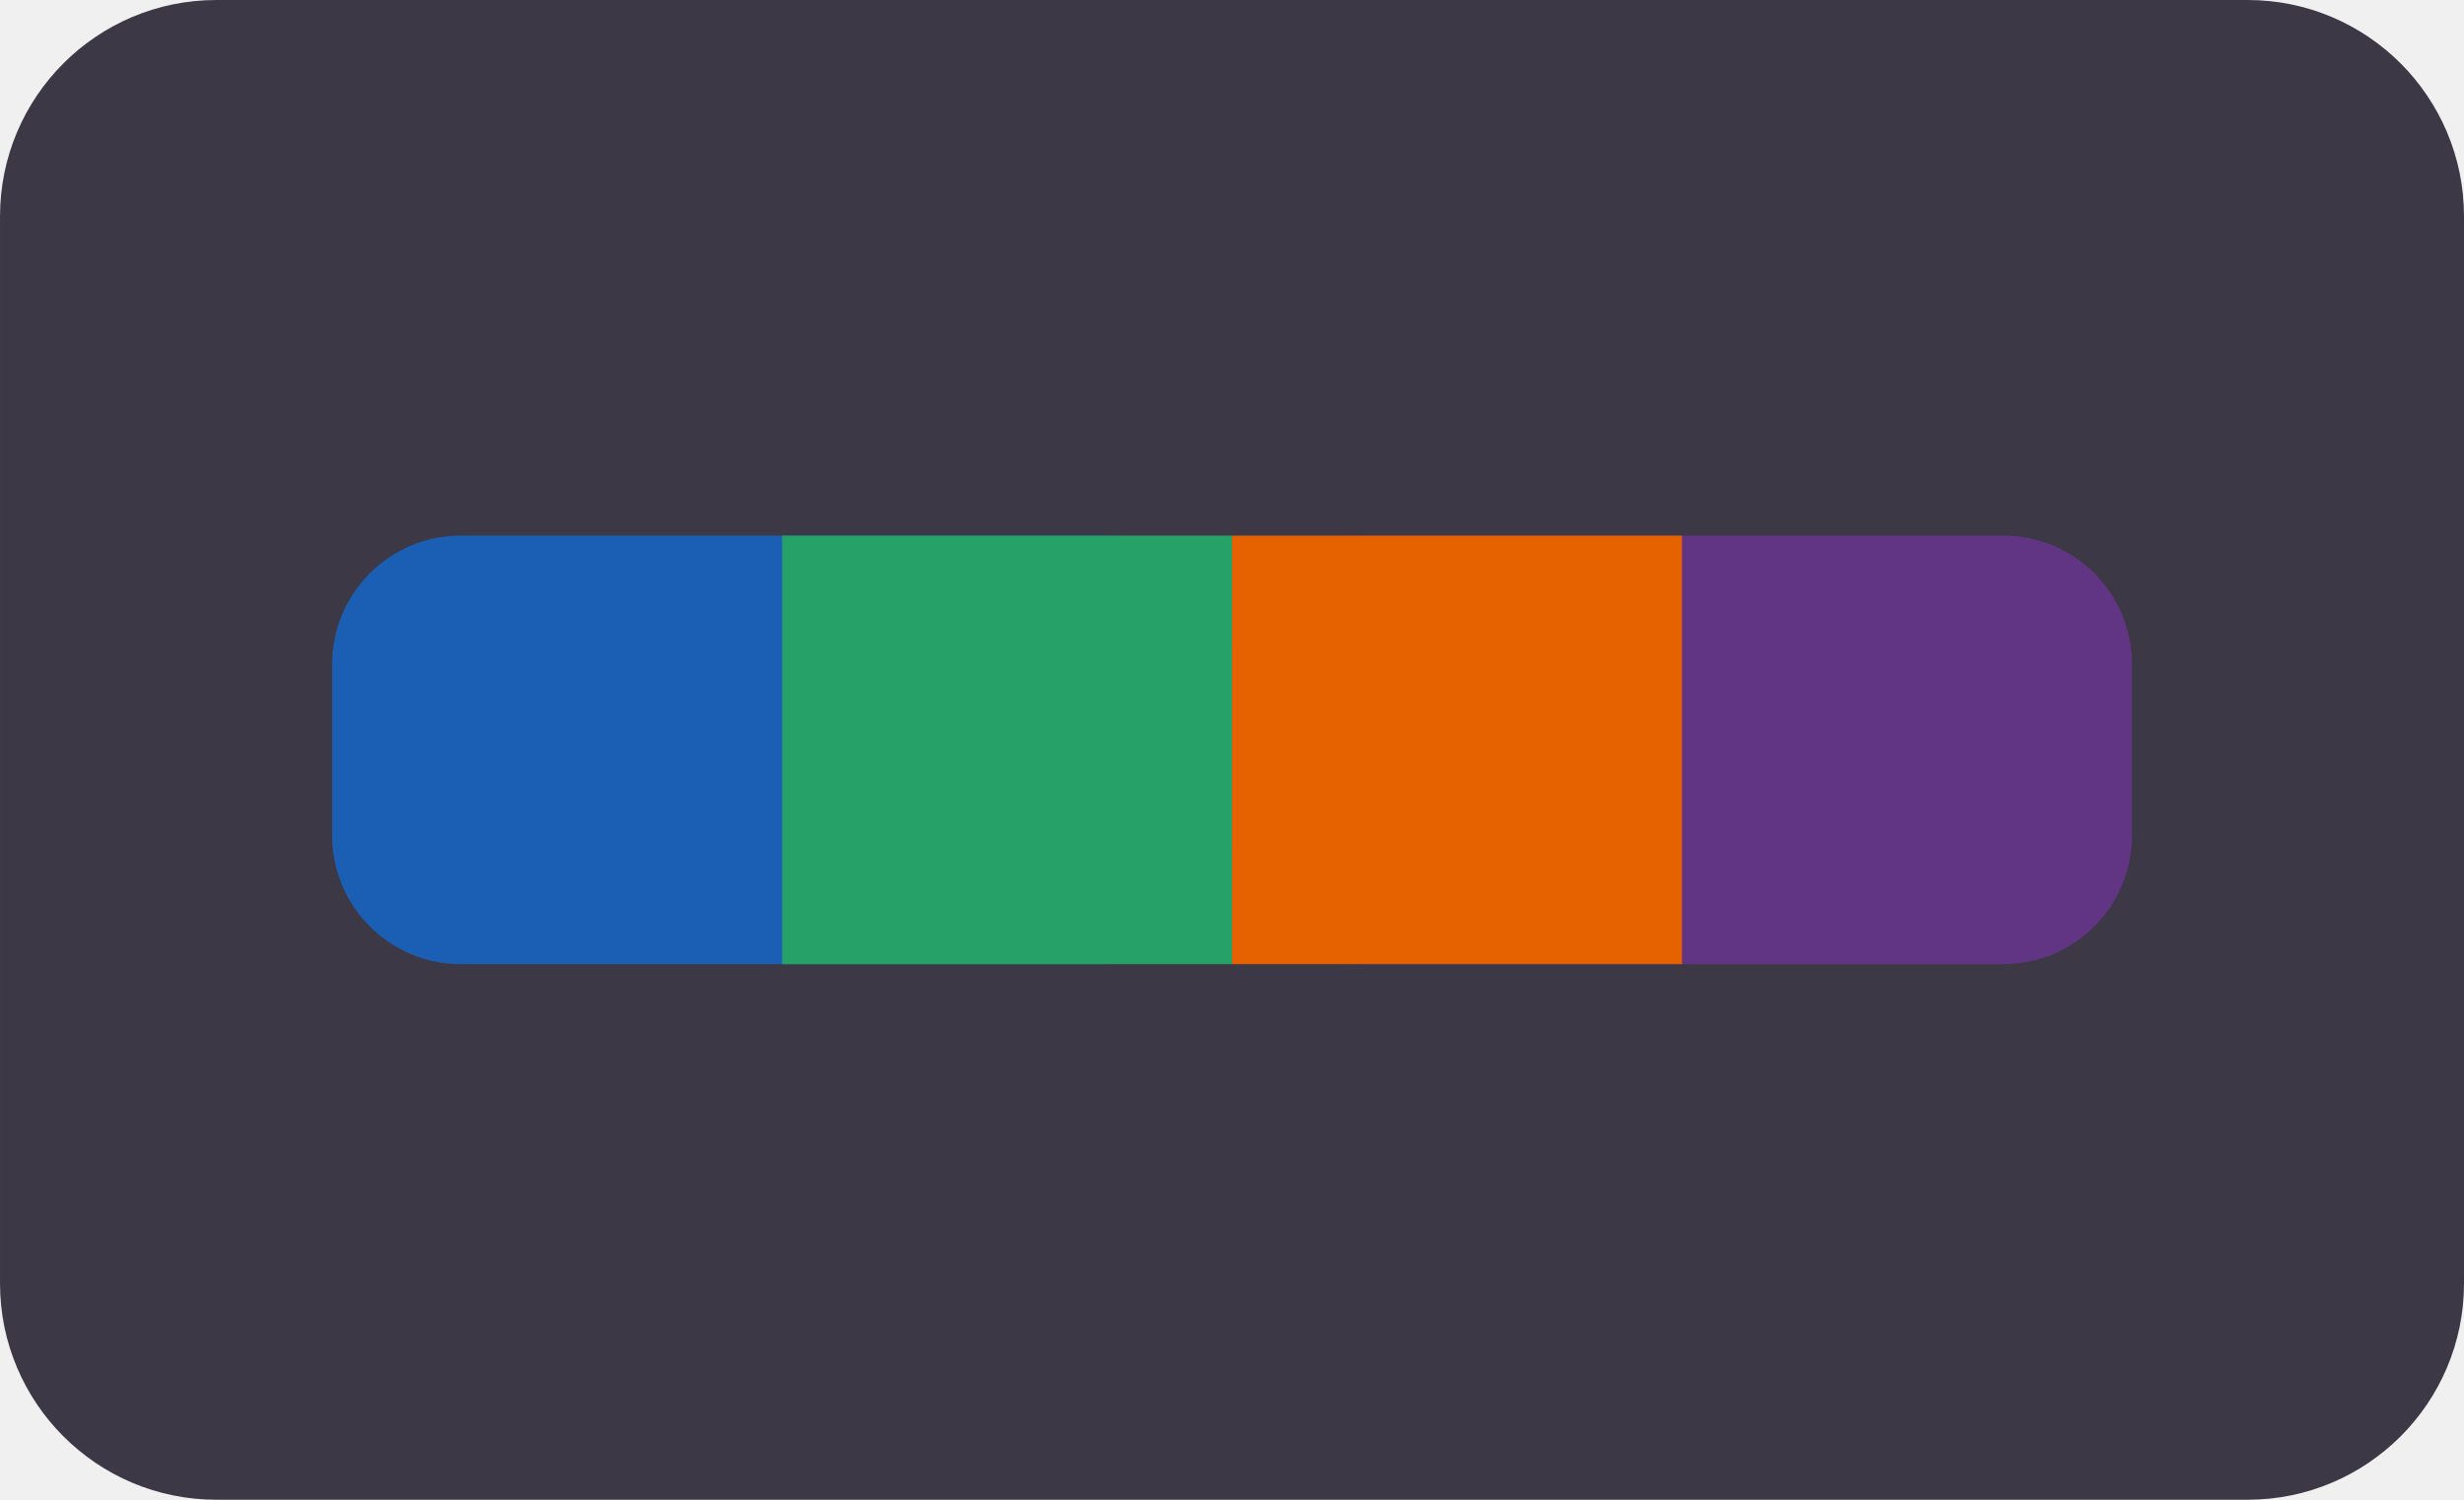
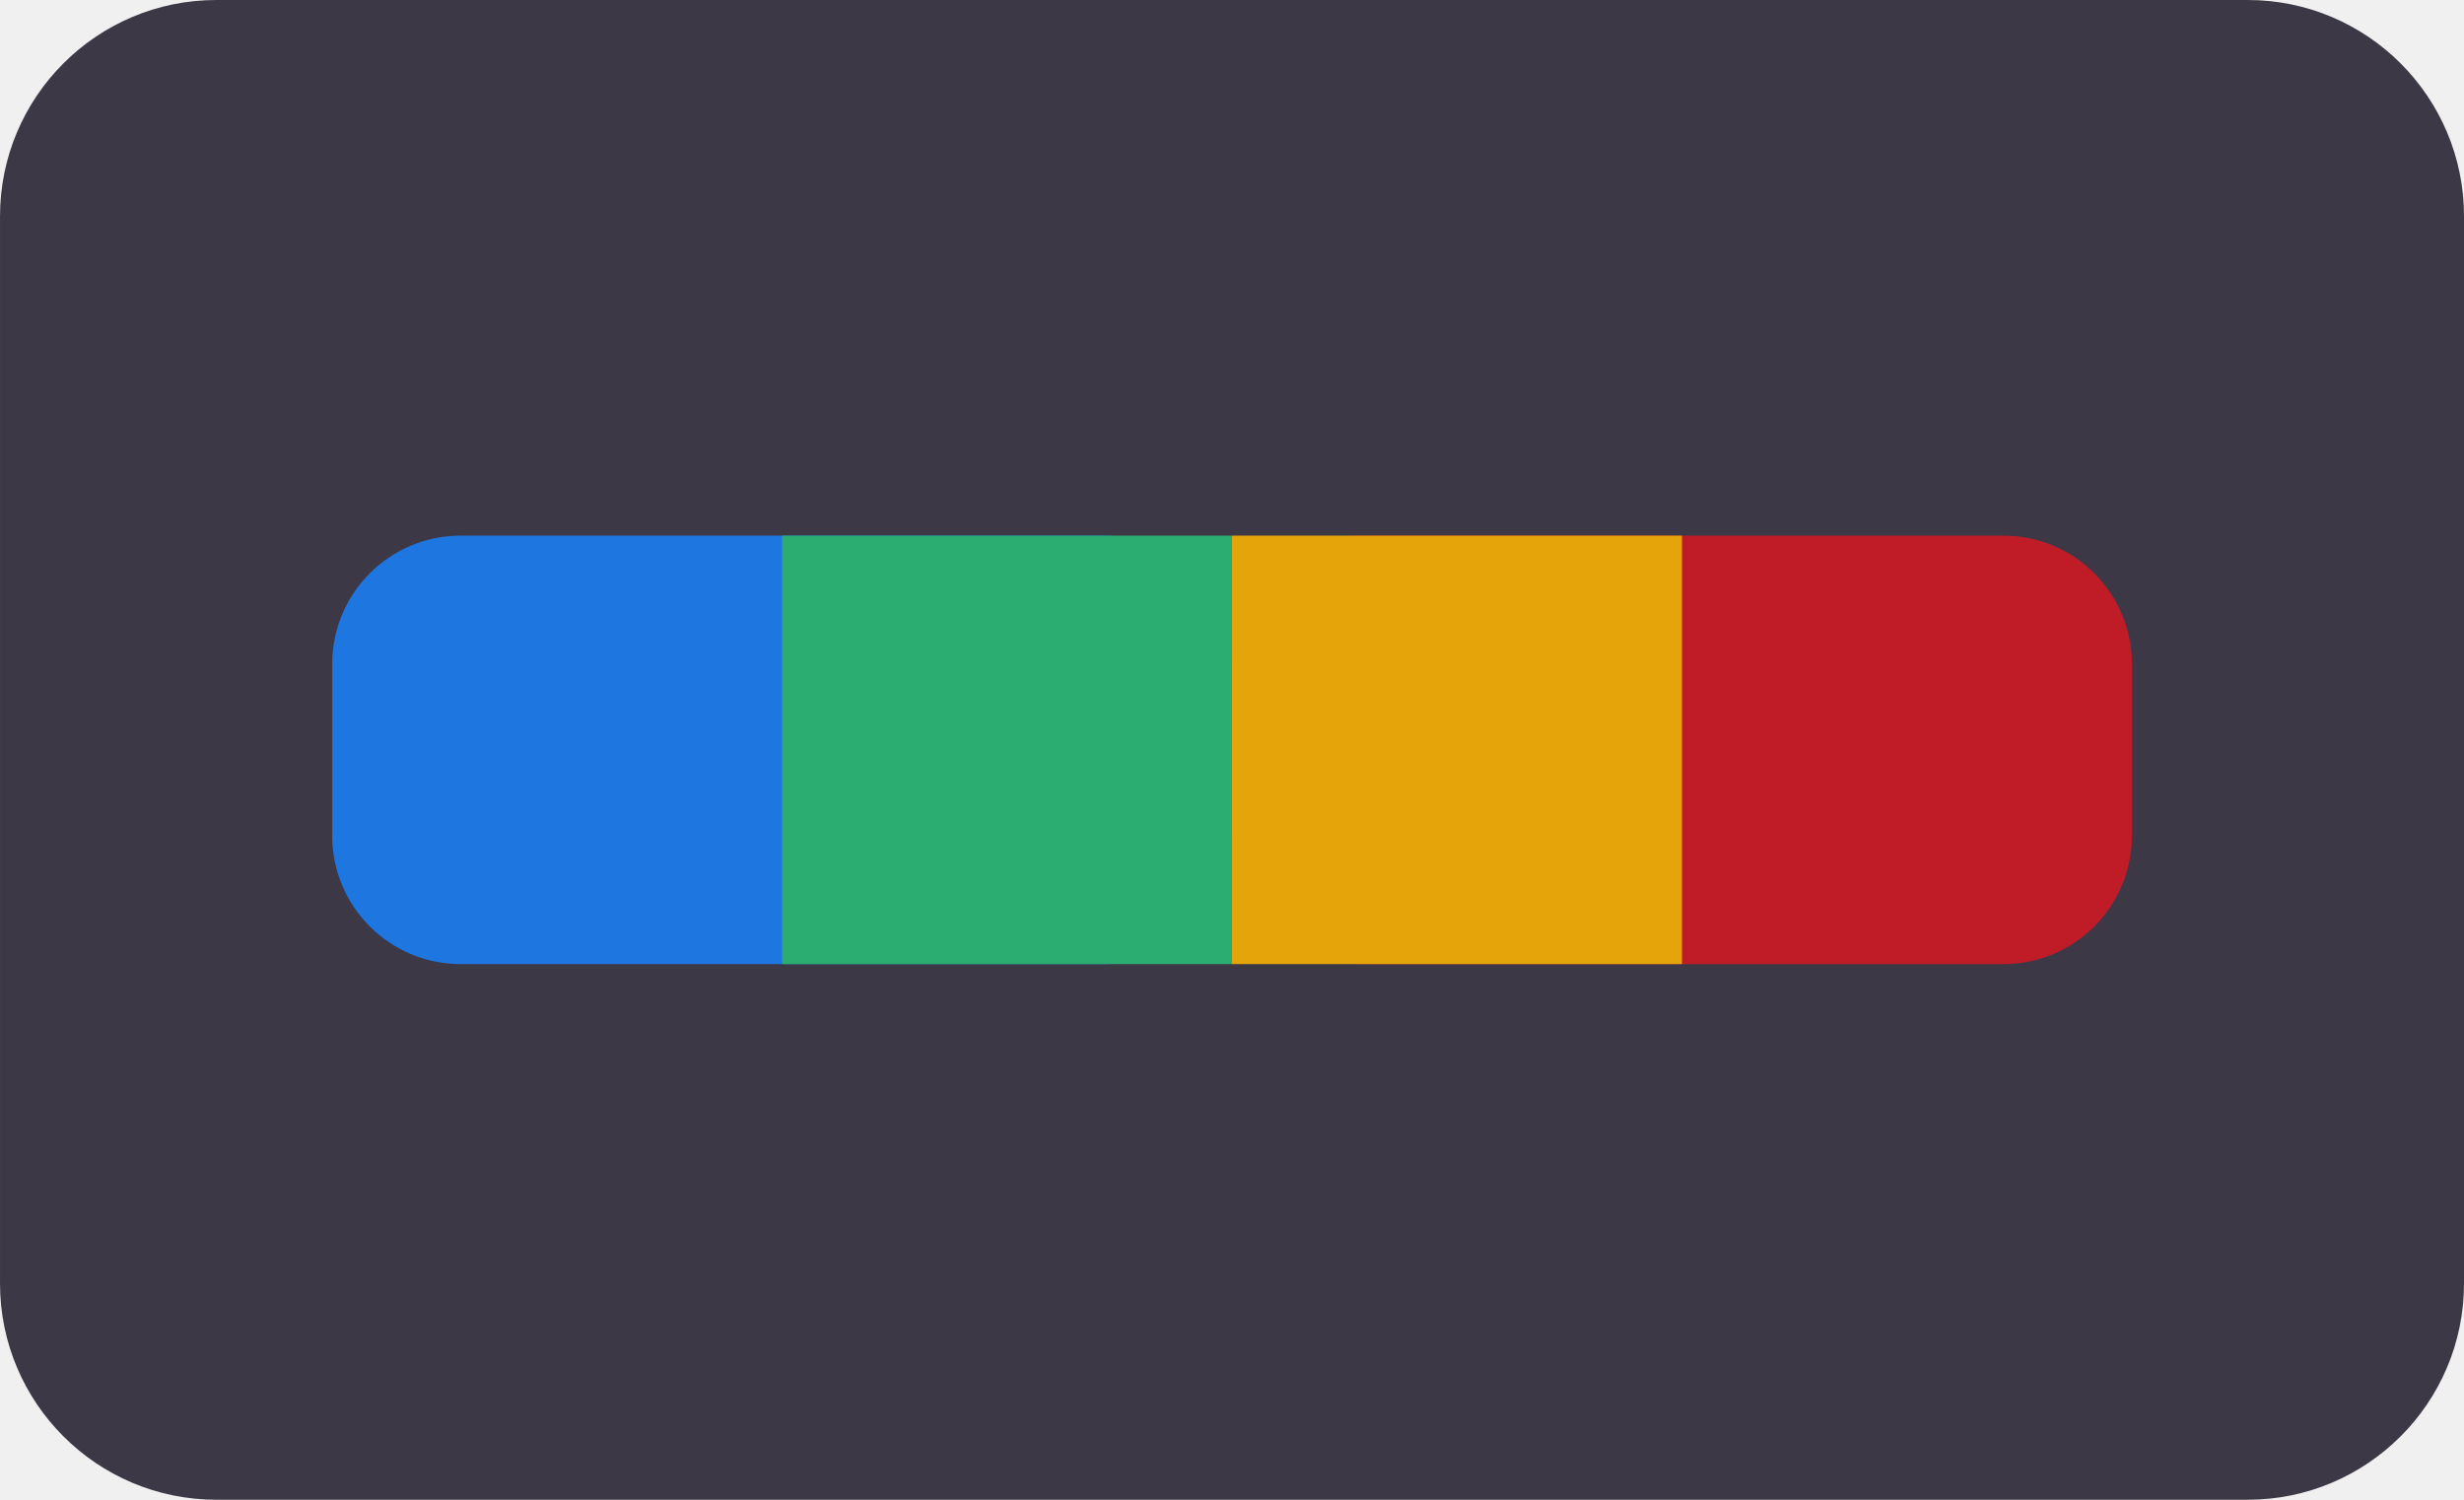
<svg xmlns="http://www.w3.org/2000/svg" height="140" width="230" version="1.1" id="svg32104">
-   <defs id="defs32090">
-     <filter id="a" height="1" width="1" x="0" y="0">
-       <feColorMatrix in="SourceGraphic" values="0 0 0 0 1 0 0 0 0 1 0 0 0 0 1 0 0 0 1 0" id="feColorMatrix32087" />
-     </filter>
-   </defs>
+   <defs id="defs32090" />
  <rect style="font-variation-settings:normal;opacity:1;vector-effect:none;fill:#3d3846;fill-opacity:1;stroke:none;stroke-width:18;stroke-linecap:round;stroke-linejoin:miter;stroke-miterlimit:4;stroke-dasharray:none;stroke-dashoffset:26.4;stroke-opacity:1;-inkscape-stroke:none;stop-color:#000000;stop-opacity:1" width="230" height="140" x="0.001" ry="20.202" rx="20.202" id="rect32092" y="0" />
  <g transform="matrix(3.77953 0 0 3.77953 -5115.013 -430)" fill="#fff" id="g32102">
-     <rect width="22.225" height="10.583" x="1361.55" y="127" rx="3.175" ry="3.175" style="fill:#1a5fb4;fill-opacity:1;stroke:none;stroke-width:0.529;stroke-miterlimit:4;stroke-dasharray:none" id="rect32094" />
-     <rect width="22.225" height="10.583" x="1383.774" y="127" rx="3.175" ry="3.175" style="fill:#613583;fill-opacity:1;stroke:none;stroke-width:0.529;stroke-miterlimit:4;stroke-dasharray:none" id="rect32096" />
-     <path style="fill:#e66100;fill-opacity:1;stroke:none;stroke-width:0.529;stroke-miterlimit:4;stroke-dasharray:none" d="M1383.774 127h11.112v10.583h-11.112z" id="path32098" />
-     <path style="fill:#26a269;fill-opacity:1;stroke:none;stroke-width:0.529;stroke-miterlimit:4;stroke-dasharray:none" d="M1372.662 127h11.112v10.583h-11.112z" id="path32100" />
+     <rect width="22.225" height="10.583" x="1361.55" y="127" rx="3.175" ry="3.175" style="fill:#1e76e1;fill-opacity:1;stroke:none;stroke-width:0.529;stroke-miterlimit:4;stroke-dasharray:none" id="rect32094" />
+     <rect width="22.225" height="10.583" x="1383.774" y="127" rx="3.175" ry="3.175" style="fill:#c01c28;fill-opacity:1;stroke:none;stroke-width:0.529;stroke-miterlimit:4;stroke-dasharray:none" id="rect32096" />
+     <path style="fill:#e5a50a;fill-opacity:1;stroke:none;stroke-width:0.529;stroke-miterlimit:4;stroke-dasharray:none" d="M1383.774 127h11.112v10.583h-11.112z" id="path32098" />
+     <path style="fill:#2bac71;fill-opacity:1;stroke:none;stroke-width:0.529;stroke-miterlimit:4;stroke-dasharray:none" d="M1372.662 127h11.112v10.583h-11.112z" id="path32100" />
  </g>
</svg>
